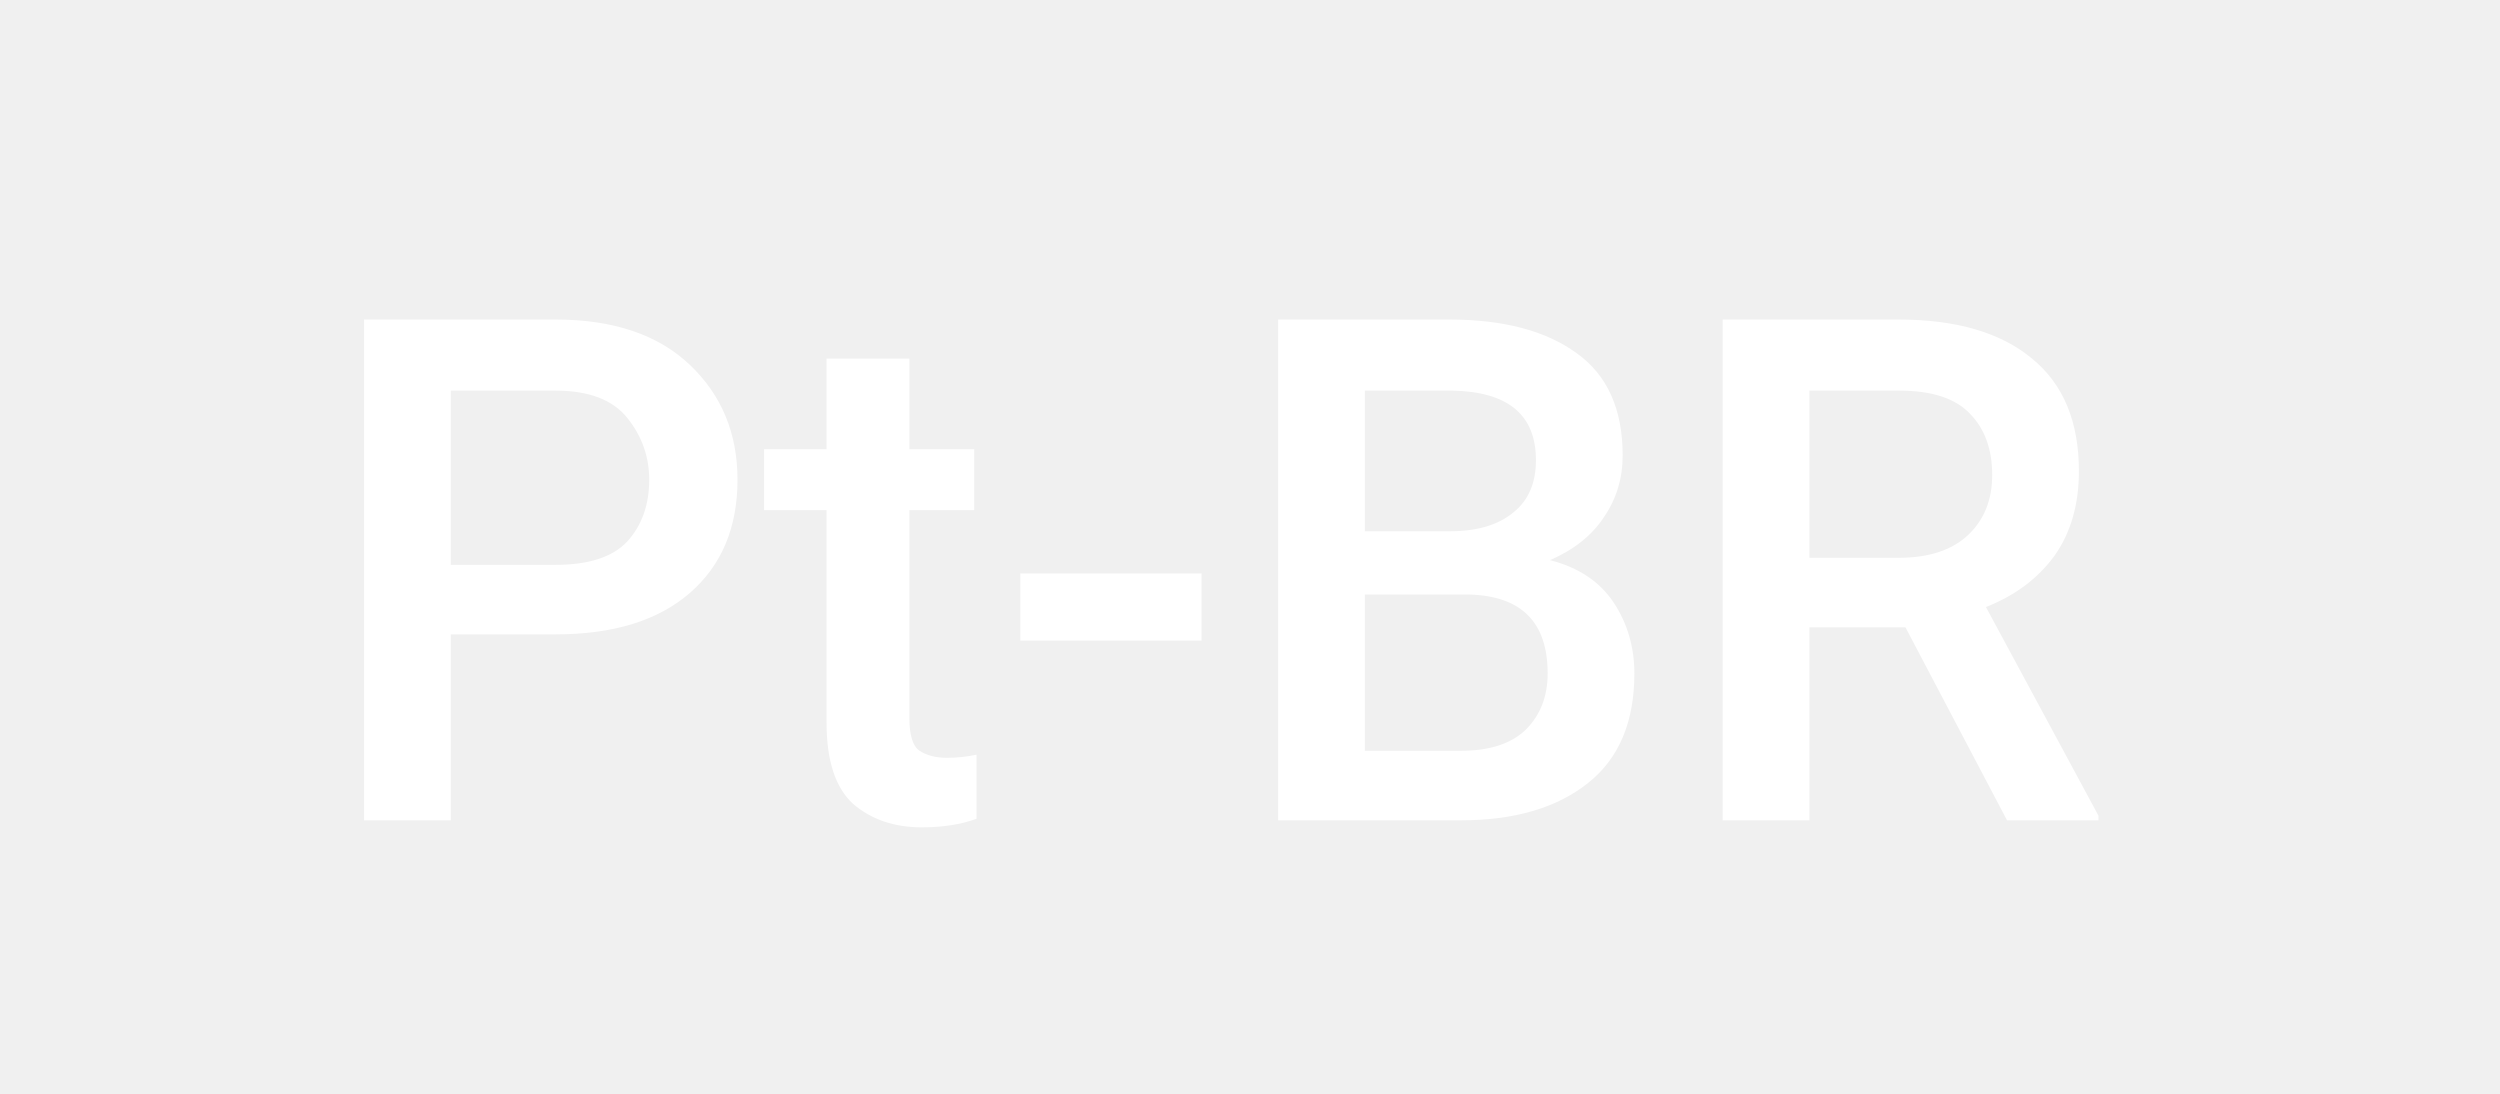
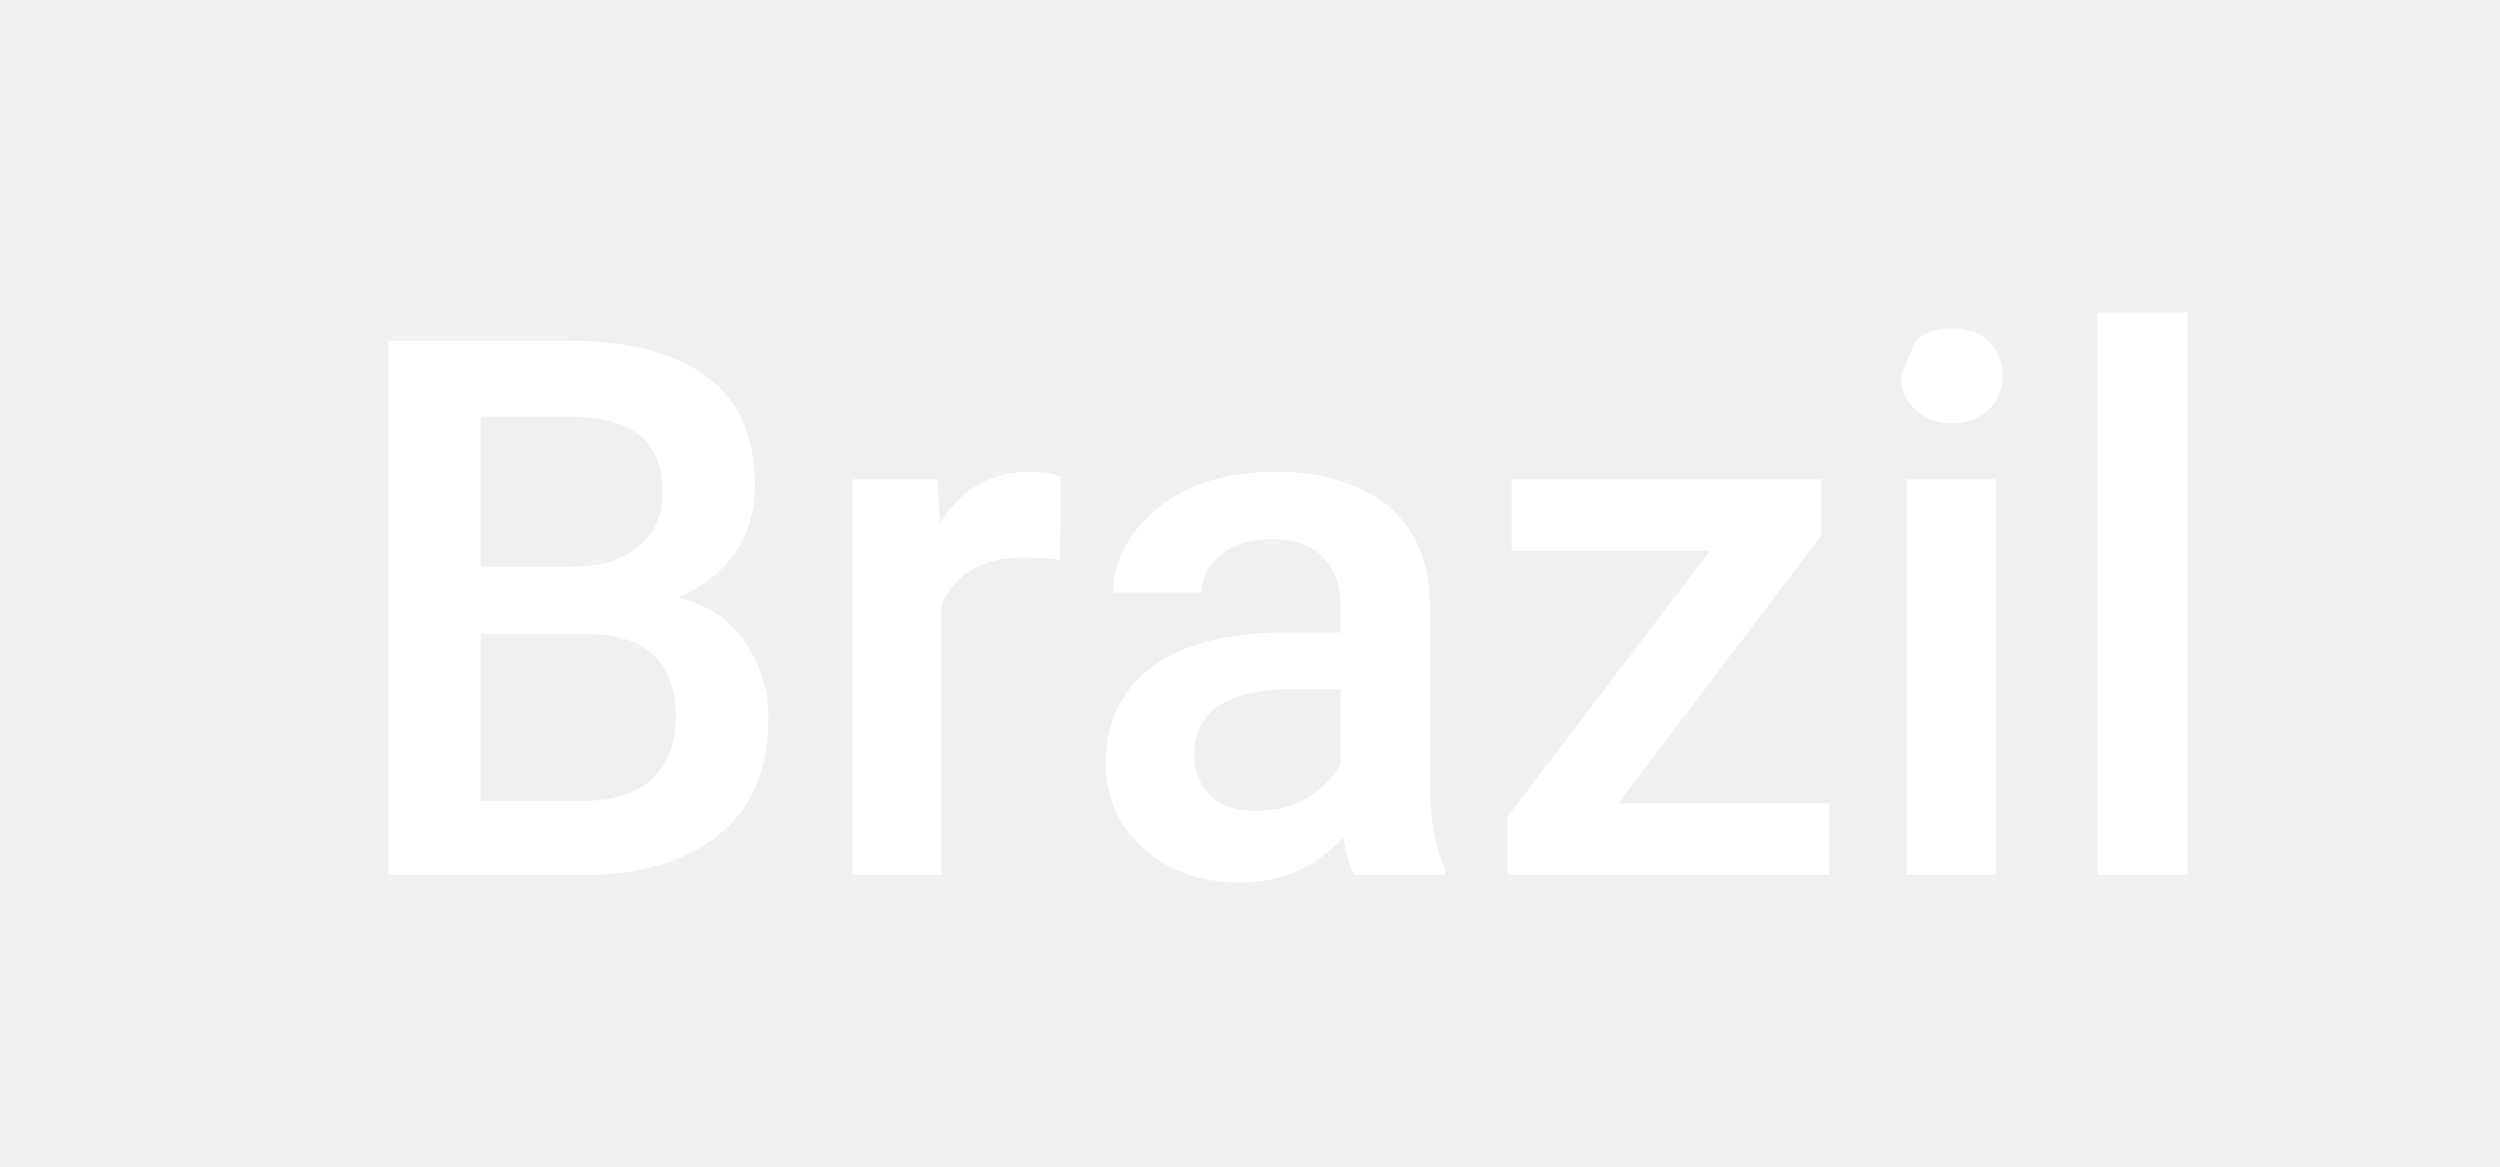
- <svg xmlns="http://www.w3.org/2000/svg" width="32" height="14" viewBox="0 0 32 14">
-   <path d="M5.77,8.12 L5.77,10.50 L4.66,10.50 L4.66,4.09 L7.11,4.09 Q8.22,4.09 8.83,4.67 Q9.44,5.25 9.44,6.14 Q9.44,7.06 8.83,7.59 Q8.22,8.12 7.11,8.12 L5.77,8.12 Z M5.77,5.00 L5.77,7.23 L7.11,7.23 Q7.75,7.23 8.03,6.93 Q8.31,6.62 8.31,6.14 Q8.31,5.70 8.03,5.35 Q7.75,5.00 7.11,5.00 L5.77,5.00 Z M12.50,10.48 Q12.20,10.59 11.80,10.59 Q11.27,10.59 10.92,10.29 Q10.58,9.98 10.58,9.25 L10.58,6.53 L9.78,6.53 L9.78,5.75 L10.58,5.75 L10.58,4.59 L11.64,4.59 L11.64,5.75 L12.47,5.75 L12.47,6.53 L11.64,6.53 L11.64,9.19 Q11.64,9.52 11.77,9.61 Q11.91,9.70 12.12,9.70 Q12.31,9.70 12.50,9.66 L12.50,10.48 Z M15.38,7.34 L15.38,8.20 L13.06,8.20 L13.06,7.34 L15.38,7.34 Z M20.92,8.62 Q20.92,9.55 20.33,10.02 Q19.73,10.50 18.70,10.50 L16.36,10.50 L16.36,4.09 L18.55,4.09 Q19.59,4.09 20.18,4.52 Q20.77,4.94 20.77,5.83 Q20.77,6.27 20.53,6.62 Q20.30,6.97 19.84,7.17 Q20.39,7.31 20.66,7.72 Q20.92,8.12 20.92,8.62 Z M17.47,5.00 L17.47,6.80 L18.56,6.80 Q19.08,6.80 19.37,6.56 Q19.66,6.33 19.66,5.89 Q19.66,5.02 18.59,5.00 L17.47,5.00 Z M19.81,8.62 Q19.81,7.64 18.81,7.61 L17.47,7.61 L17.47,9.61 L18.70,9.61 Q19.25,9.61 19.53,9.34 Q19.81,9.06 19.81,8.62 Z M25.69,10.50 L24.39,8.03 L23.16,8.03 L23.16,10.50 L22.05,10.50 L22.05,4.09 L24.30,4.09 Q25.41,4.09 26.01,4.59 Q26.61,5.08 26.61,6.03 Q26.61,6.67 26.30,7.11 Q25.98,7.55 25.42,7.77 L26.86,10.44 L26.86,10.50 L25.69,10.50 Z M23.16,5.00 L23.16,7.14 L24.30,7.14 Q24.89,7.14 25.20,6.84 Q25.50,6.55 25.50,6.08 Q25.50,5.59 25.22,5.30 Q24.94,5.00 24.31,5.00 L23.16,5.00 Z" fill="white" />
+ <svg xmlns="http://www.w3.org/2000/svg" width="30" height="14" viewBox="0 0 30 14">
+   <path d="M9.22,8.62 Q9.22,9.55 8.62,10.02 Q8.03,10.50 7.00,10.50 L4.66,10.50 L4.66,4.09 L6.84,4.09 Q7.89,4.09 8.48,4.52 Q9.06,4.94 9.06,5.83 Q9.06,6.27 8.83,6.62 Q8.59,6.97 8.14,7.17 Q8.69,7.31 8.95,7.72 Q9.22,8.12 9.22,8.62 Z M5.77,5.00 L5.77,6.80 L6.86,6.80 Q7.38,6.80 7.66,6.56 Q7.95,6.33 7.95,5.89 Q7.95,5.02 6.89,5.00 L5.77,5.00 Z M8.11,8.62 Q8.11,7.64 7.11,7.61 L5.77,7.61 L5.77,9.61 L7.00,9.61 Q7.55,9.61 7.83,9.34 Q8.11,9.06 8.11,8.62 Z M12.30,6.69 Q11.55,6.69 11.30,7.25 L11.30,10.50 L10.23,10.50 L10.23,5.75 L11.25,5.75 L11.28,6.28 Q11.66,5.66 12.36,5.66 Q12.58,5.66 12.73,5.72 L12.72,6.72 Q12.50,6.69 12.30,6.69 Z M16.25,10.50 Q16.17,10.34 16.12,10.05 Q15.62,10.59 14.88,10.59 Q14.17,10.59 13.72,10.18 Q13.27,9.77 13.27,9.16 Q13.27,8.41 13.83,8.00 Q14.39,7.59 15.42,7.59 L16.09,7.59 L16.09,7.28 Q16.09,6.91 15.88,6.69 Q15.67,6.47 15.27,6.47 Q14.88,6.47 14.65,6.66 Q14.42,6.84 14.42,7.11 L13.36,7.11 Q13.36,6.55 13.89,6.10 Q14.42,5.66 15.33,5.66 Q16.12,5.66 16.64,6.06 Q17.16,6.47 17.16,7.30 L17.16,9.41 Q17.16,10.05 17.34,10.42 L17.34,10.50 L16.25,10.50 Z M16.09,9.16 L16.09,8.27 L15.44,8.27 Q14.33,8.30 14.33,9.06 Q14.33,9.34 14.52,9.54 Q14.70,9.73 15.08,9.73 Q15.45,9.73 15.72,9.55 Q15.98,9.38 16.09,9.16 Z M18.14,6.61 L18.14,5.75 L21.86,5.75 L21.86,6.42 L19.42,9.64 L21.95,9.64 L21.95,10.50 L18.09,10.50 L18.09,9.80 L20.52,6.61 L18.14,6.61 Z M22.98,4.10 Q22.81,4.27 22.98,4.10 Q23.14,3.94 23.42,3.94 Q23.70,3.94 23.87,4.10 Q24.03,4.27 24.03,4.51 Q24.03,4.75 23.87,4.91 Q23.70,5.08 23.42,5.08 Q23.14,5.08 22.98,4.91 Q22.81,4.75 22.81,4.51 Z M23.95,5.75 L23.95,10.50 L22.88,10.50 L22.88,5.75 L23.95,5.75 Z M26.25,3.75 L26.25,10.50 L25.17,10.50 L25.17,3.75 L26.25,3.75 Z" fill="white" />
</svg>
